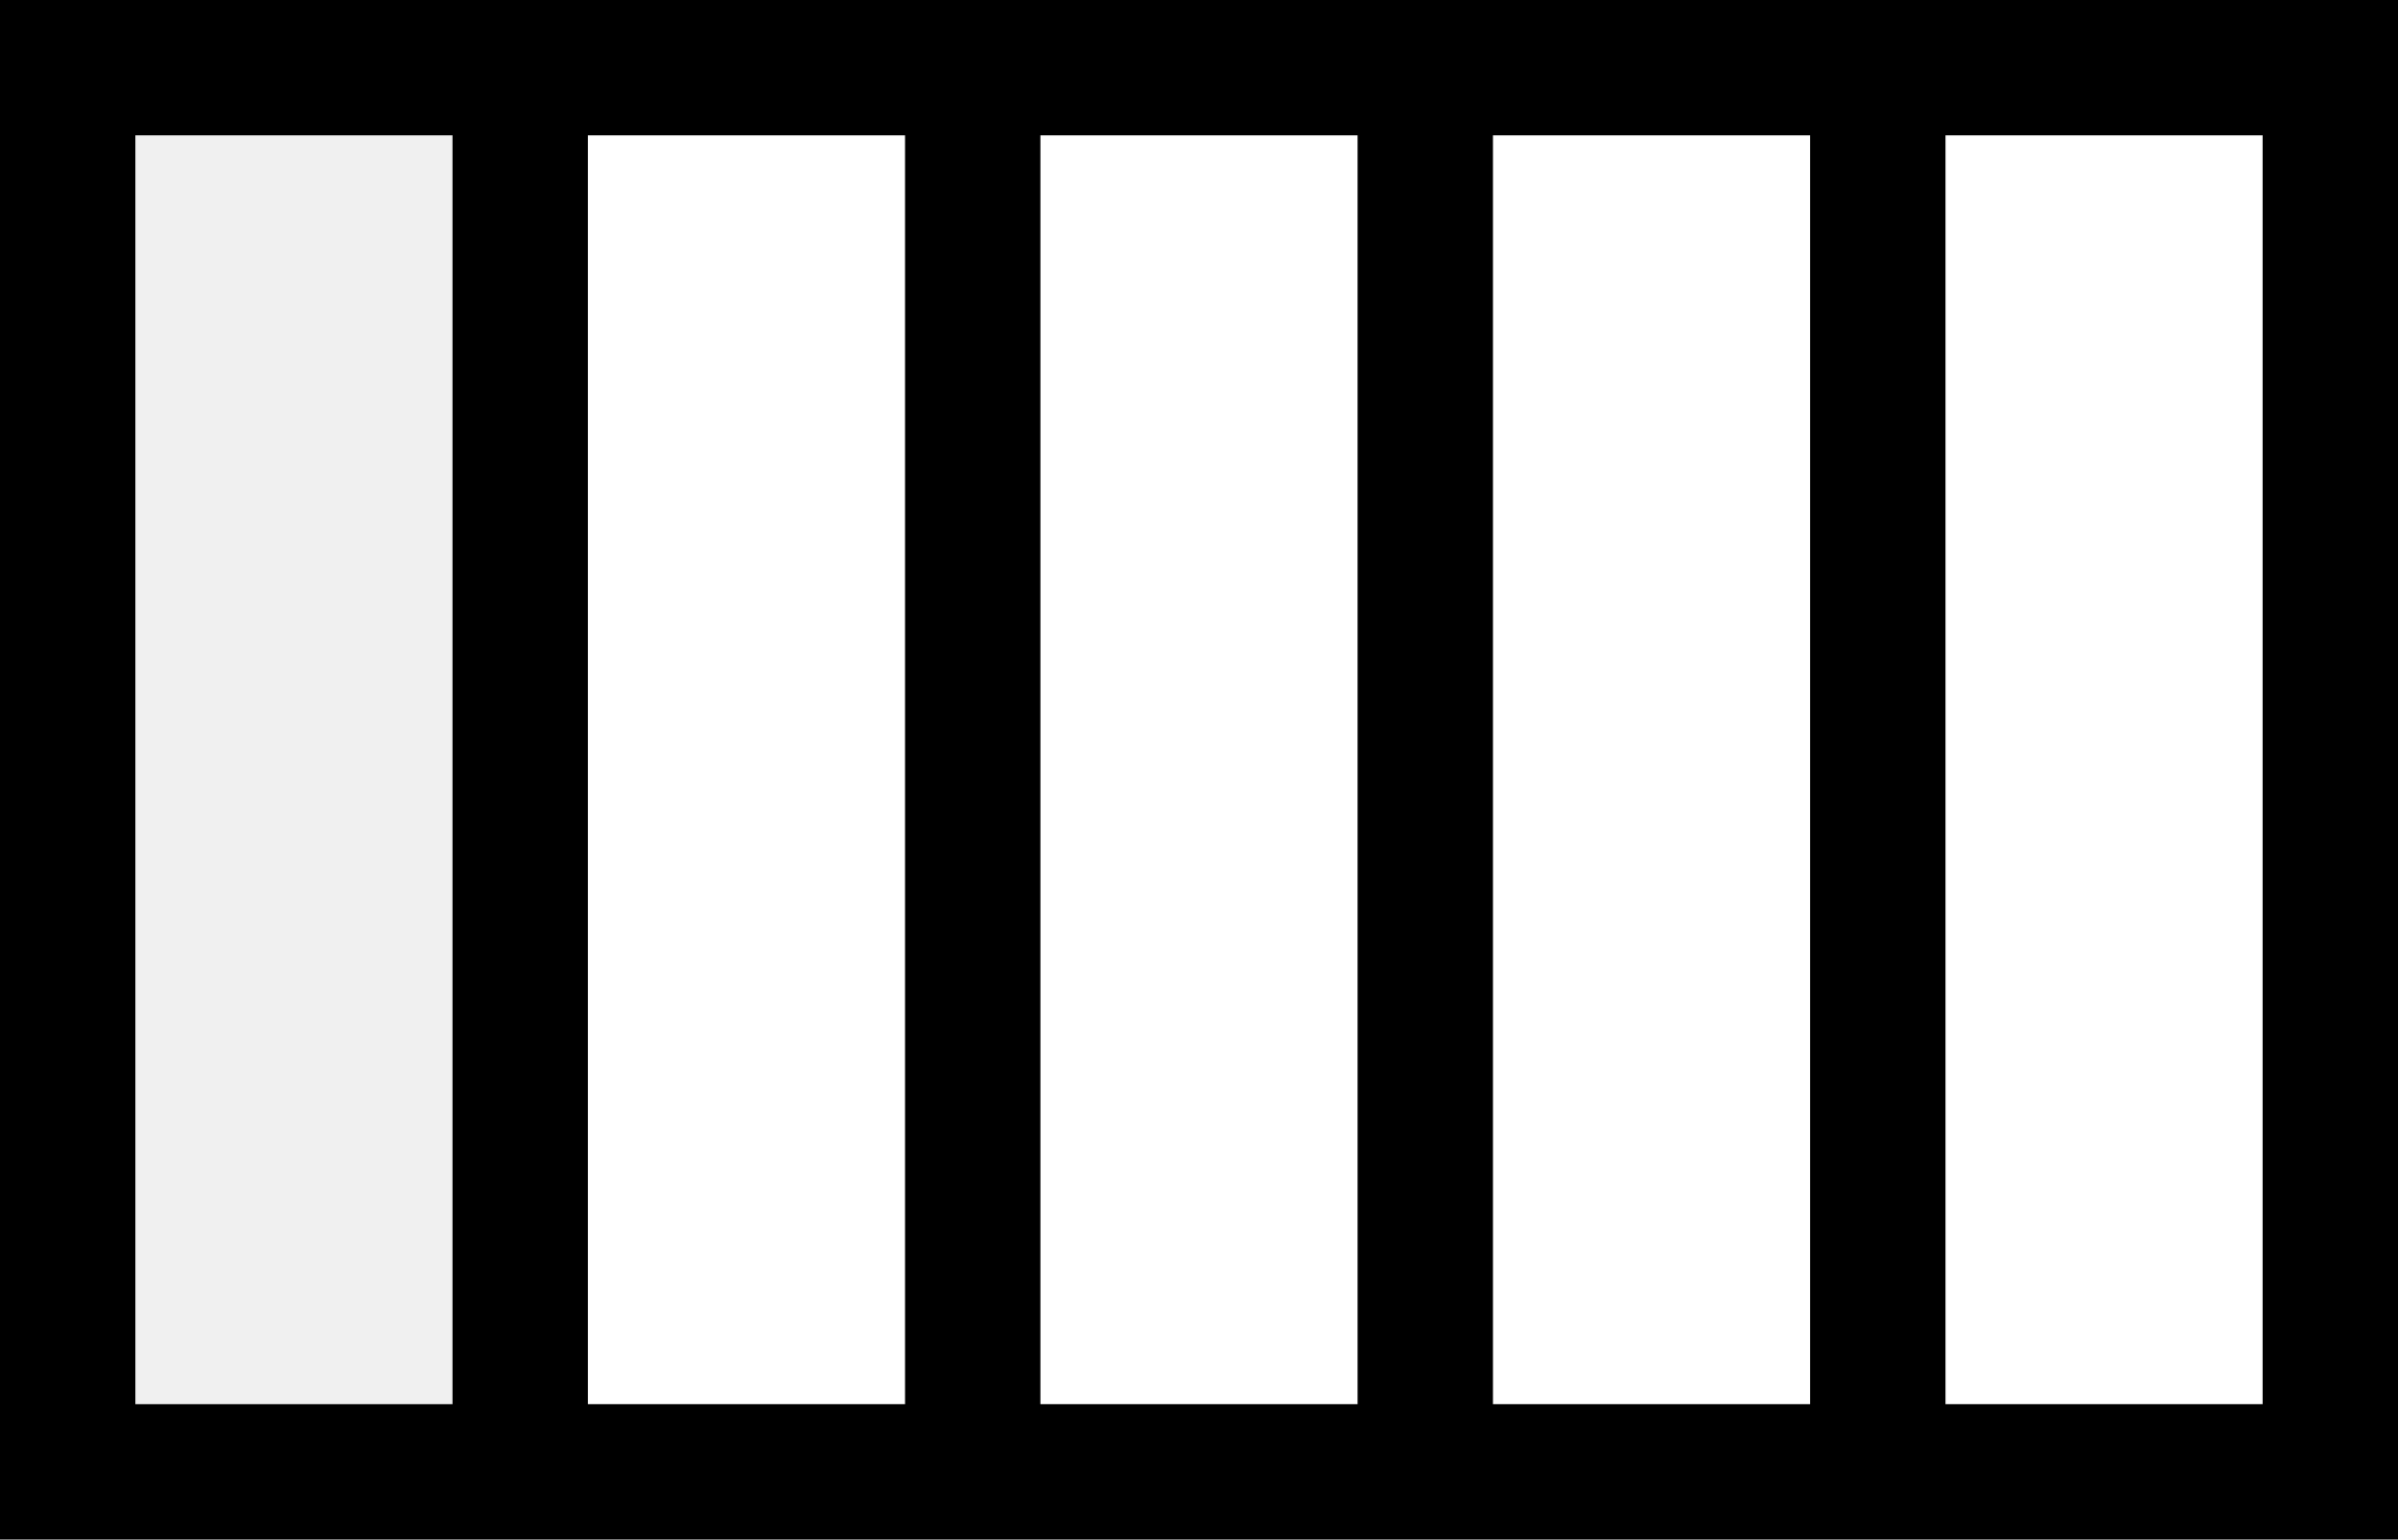
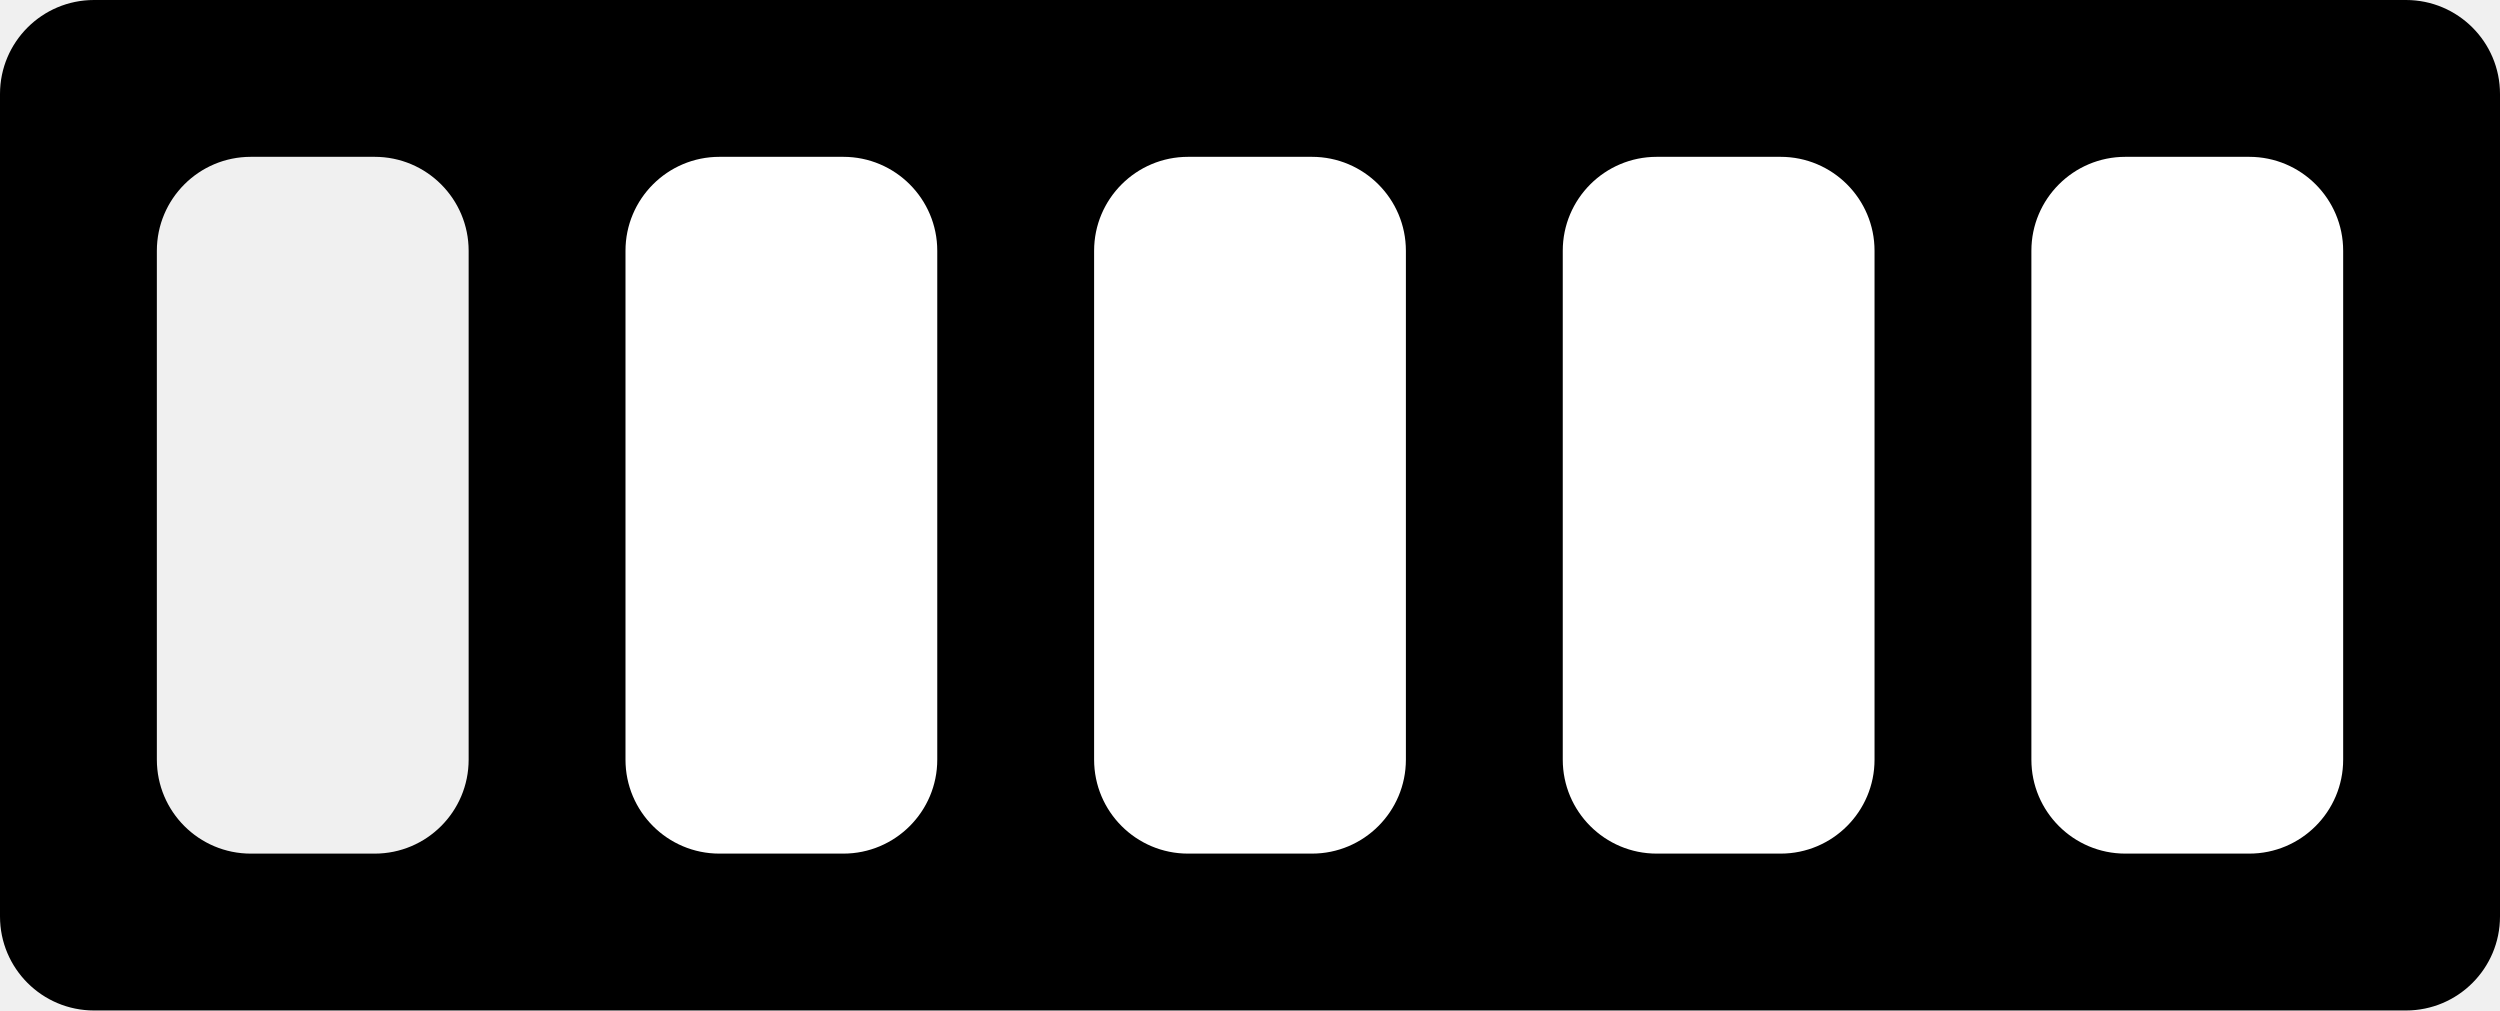
- <svg xmlns="http://www.w3.org/2000/svg" id="图层_1" data-name="图层 1" viewBox="0 0 894.229 574.266">
+ <svg xmlns="http://www.w3.org/2000/svg" id="图层_1" data-name="图层 1" viewBox="0 0 1000 404.19">
  <defs>
-     <style>.cls-1{fill:#fff;}.cls-2{fill:none;}</style>
+     <style>.cls-1{fill:#fff;}</style>
  </defs>
-   <rect class="cls-1" x="725.478" y="50.474" width="118.277" height="473.317" />
-   <rect class="cls-1" x="556.727" y="50.474" width="118.277" height="473.317" />
-   <rect class="cls-1" x="387.976" y="50.474" width="118.277" height="473.317" />
-   <rect class="cls-1" x="219.225" y="50.474" width="118.277" height="473.317" />
-   <rect class="cls-2" x="387.976" y="50.474" width="118.277" height="473.317" />
-   <rect class="cls-2" x="50.474" y="50.474" width="118.277" height="473.317" />
-   <rect class="cls-2" x="219.225" y="50.474" width="118.277" height="473.317" />
-   <rect class="cls-2" x="725.478" y="50.474" width="118.277" height="473.317" />
-   <rect class="cls-2" x="556.727" y="50.474" width="118.277" height="473.317" />
-   <path d="M897.406,212.867v0H779.129v-0H728.655v0H610.378v-0H559.904v0H441.627v-0H391.153v0H272.876v-0H222.402v0H104.125v-0H53.651V787.133H947.88V212.867ZM104.125,736.659v-473.317H222.402v473.317Zm168.751,0v-473.317H391.153v473.317Zm168.751,0v-473.317H559.904v473.317Zm168.751,0v-473.317H728.655v473.317Zm287.028,0H779.129v-473.317H897.406Z" transform="translate(-53.6512 -212.8672)" />
+   <rect class="cls-1" x="250.19" y="62.73" width="124.72" height="278.72" />
+   <rect class="cls-1" x="437.64" y="62.73" width="124.72" height="278.72" />
+   <rect class="cls-1" x="625.09" y="62.73" width="124.72" height="278.72" />
+   <rect class="cls-1" x="812.54" y="62.73" width="124.72" height="278.72" />
+   <path d="M-0,335.506V664.494A37.601,37.601,0,0,0,37.601,702.095H962.399a37.601,37.601,0,0,0,37.601-37.601V335.506A37.601,37.601,0,0,0,962.399,297.905H37.601A37.601,37.601,0,0,0-0,335.506Zm62.74,266.248V398.236A37.601,37.601,0,0,1,100.341,360.635h49.518A37.601,37.601,0,0,1,187.46,398.236V601.754A37.601,37.601,0,0,1,149.859,639.355H100.341A37.601,37.601,0,0,1,62.74,601.754Zm274.569,37.601h-49.518A37.601,37.601,0,0,1,250.19,601.754V398.236A37.601,37.601,0,0,1,287.791,360.635h49.518A37.601,37.601,0,0,1,374.91,398.236V601.754A37.601,37.601,0,0,1,337.309,639.355Zm187.45,0H475.241A37.601,37.601,0,0,1,437.64,601.754V398.236A37.601,37.601,0,0,1,475.241,360.635h49.518a37.601,37.601,0,0,1,37.601,37.601V601.754A37.601,37.601,0,0,1,524.759,639.355Zm187.46,0H662.701a37.601,37.601,0,0,1-37.601-37.601V398.236A37.601,37.601,0,0,1,662.701,360.635h49.518a37.601,37.601,0,0,1,37.601,37.601V601.754A37.601,37.601,0,0,1,712.219,639.355Zm187.45,0H850.151a37.601,37.601,0,0,1-37.601-37.601V398.236A37.601,37.601,0,0,1,850.151,360.635H899.669a37.601,37.601,0,0,1,37.601,37.601V601.754A37.601,37.601,0,0,1,899.669,639.355Z" transform="translate(0.00006 -297.905)" />
</svg>
